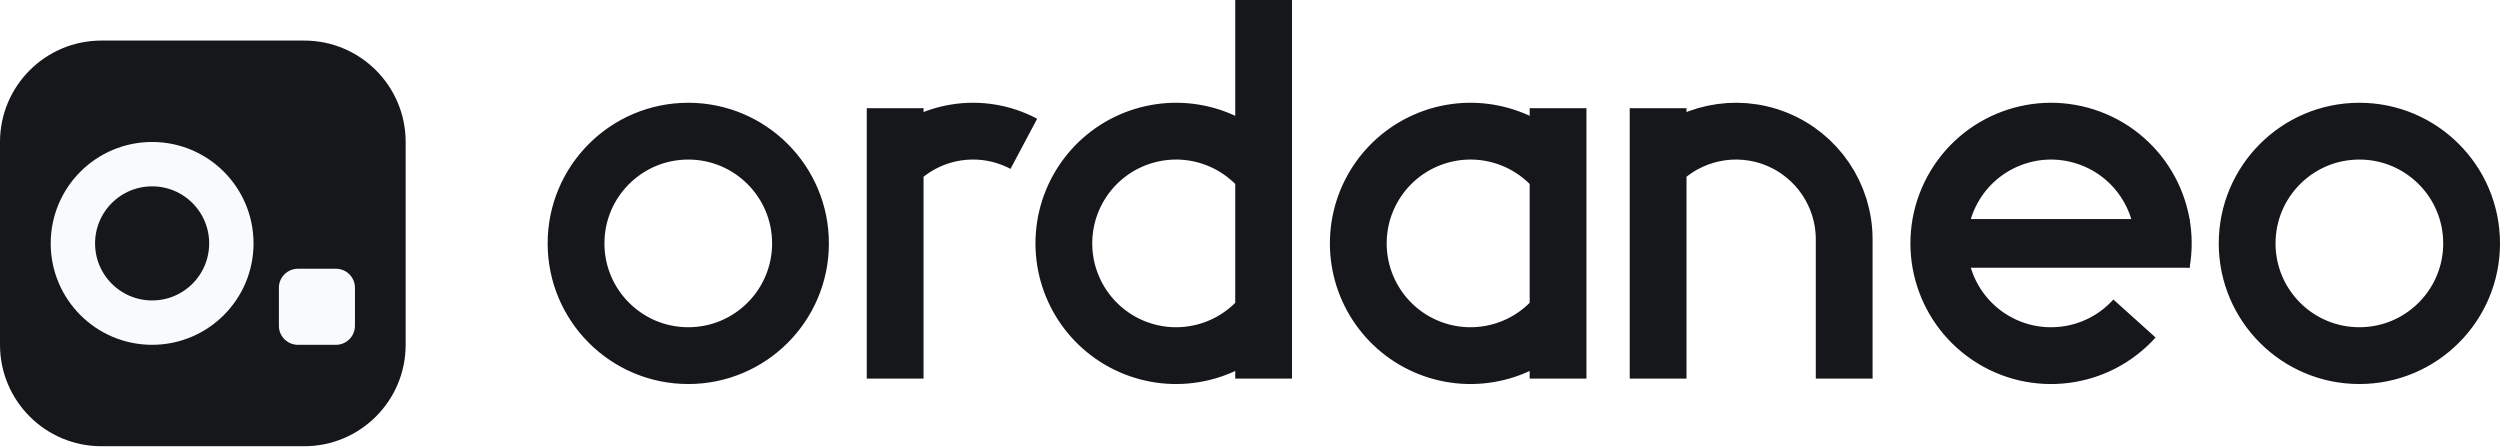
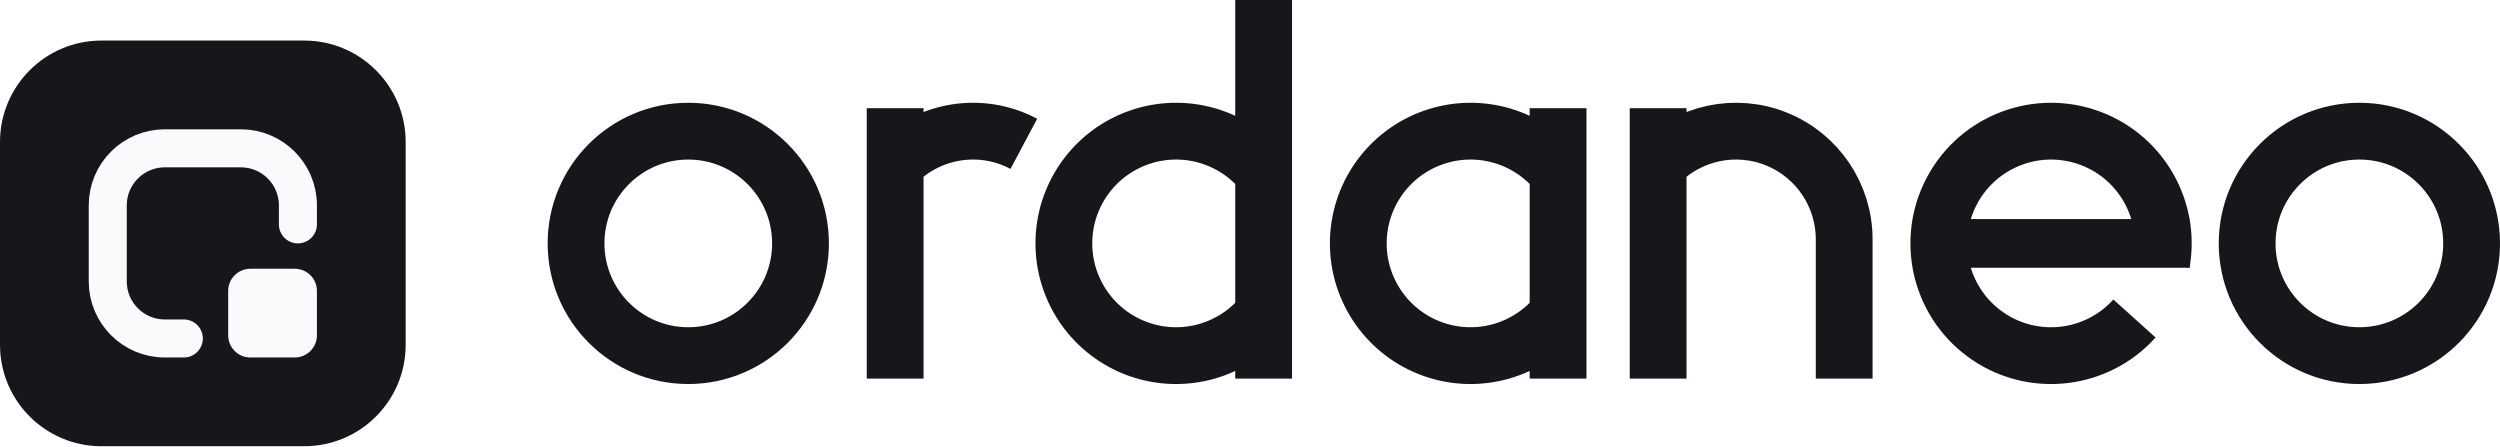
<svg xmlns="http://www.w3.org/2000/svg" viewBox="0 0 924.42 165" role="img" aria-label="Ordaneo" color="#15171b">
  <g transform="translate(0 15) scale(4.6875)">
    <rect width="32" height="32" rx="8" fill="#15171b" />
-     <circle cx="12" cy="16" r="6.25" fill="none" stroke="#f9fafb" stroke-width="3.5" />
-     <rect x="22" y="18" width="6" height="6" rx="1.5" fill="#f9fafb" />
+     <path d="M14.5 23.5H13a4.5 4.5 0 0 1-4.5-4.5v-6A4.5 4.5 0 0 1 13 8.5h6a4.5 4.5 0 0 1 4.5 4.5v1.5" fill="none" stroke="#f9fafb" stroke-width="3" stroke-linecap="round" stroke-linejoin="round" />
+     <rect x="18" y="18" width="7" height="7" rx="1.75" fill="#f9fafb" />
  </g>
  <g transform="translate(202.5 40)" fill="none" stroke="currentColor" stroke-linecap="butt" stroke-linejoin="miter">
    <path stroke-width="18" d="M607.13 50H514.42" />
    <path stroke-width="21" d="M10.5 50a41.5 41.5 0 1 0 83 0a41.5 41.5 0 1 0 -83 0       M128.5 0V100       M128.5 20.74A40 40 0 0 1 176.08 13.18       M264.75 24.03A41.5 41.5 0 1 0 264.75 75.97       M264.75 -40V100       M373.62 24.03A41.5 41.5 0 1 0 373.62 75.97       M373.62 0V100       M410.62 0V100       M410.62 20.74A40 40 0 0 1 479.42 48.5V100       M596.79 57.18A41.5 41.5 0 1 0 586.76 77.77       M628.42 50a41.5 41.5 0 1 0 83 0a41.5 41.5 0 1 0 -83 0" />
  </g>
</svg>
